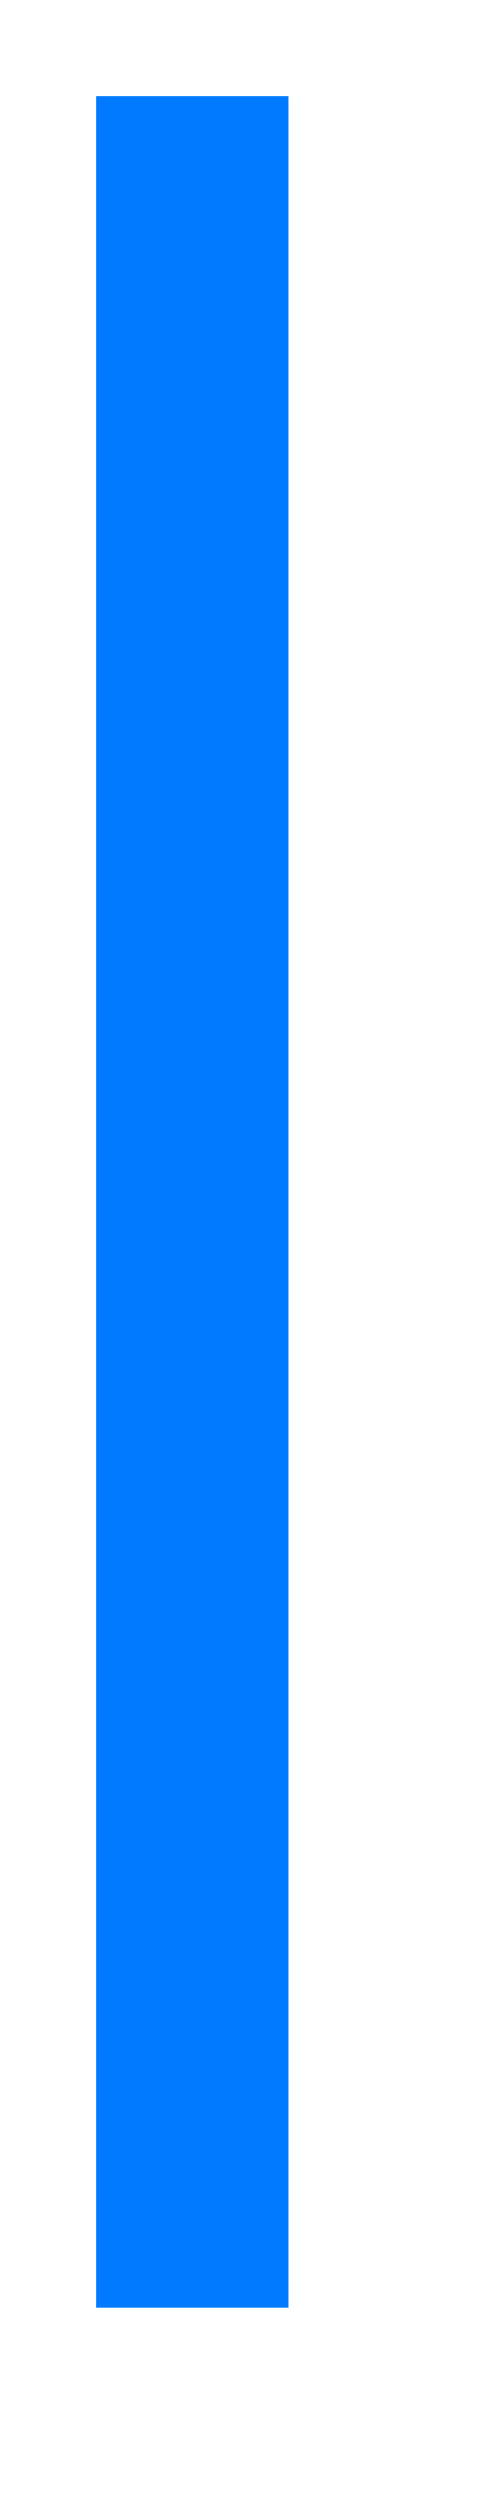
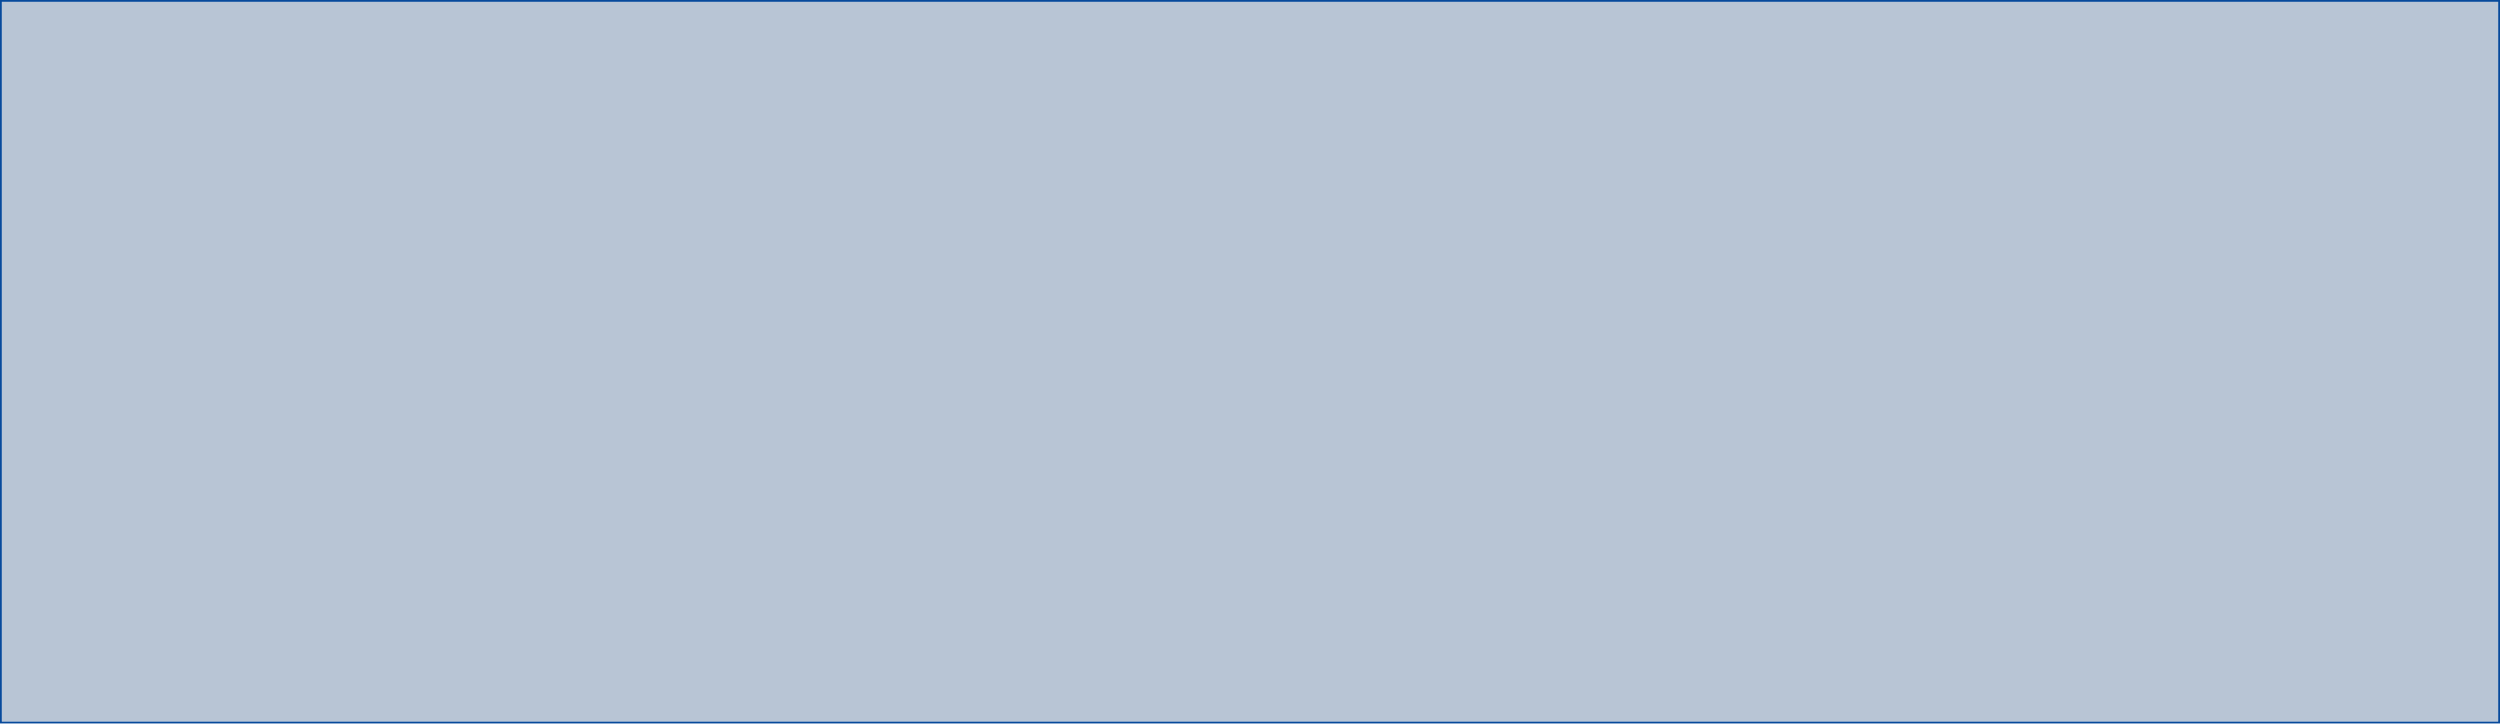
- <svg xmlns="http://www.w3.org/2000/svg" version="1.1" width="5px" height="26px">
-   <g transform="matrix(1 0 0 1 2 -1 )">
-     <path d="M 0 2  L 0 25  " stroke-width="2" stroke="#007aff" fill="none" stroke-opacity="0.996" />
+ <svg xmlns="http://www.w3.org/2000/svg" version="1.1" width="1365px" height="395px">
+   <g transform="matrix(1 0 0 1 1 0 )">
+     <path d="M 0 1  L 1363 1  L 1363 394  L 0 394  L 0 1  Z " fill-rule="nonzero" fill="#123f73" stroke="none" fill-opacity="0.298" />
+     <path d="M -0.5 0.5  L 1363.5 0.5  L 1363.5 394.5  L -0.5 394.5  L -0.5 0.5  Z " stroke-width="1" stroke="#064a9b" fill="none" stroke-opacity="0.996" />
  </g>
</svg>
